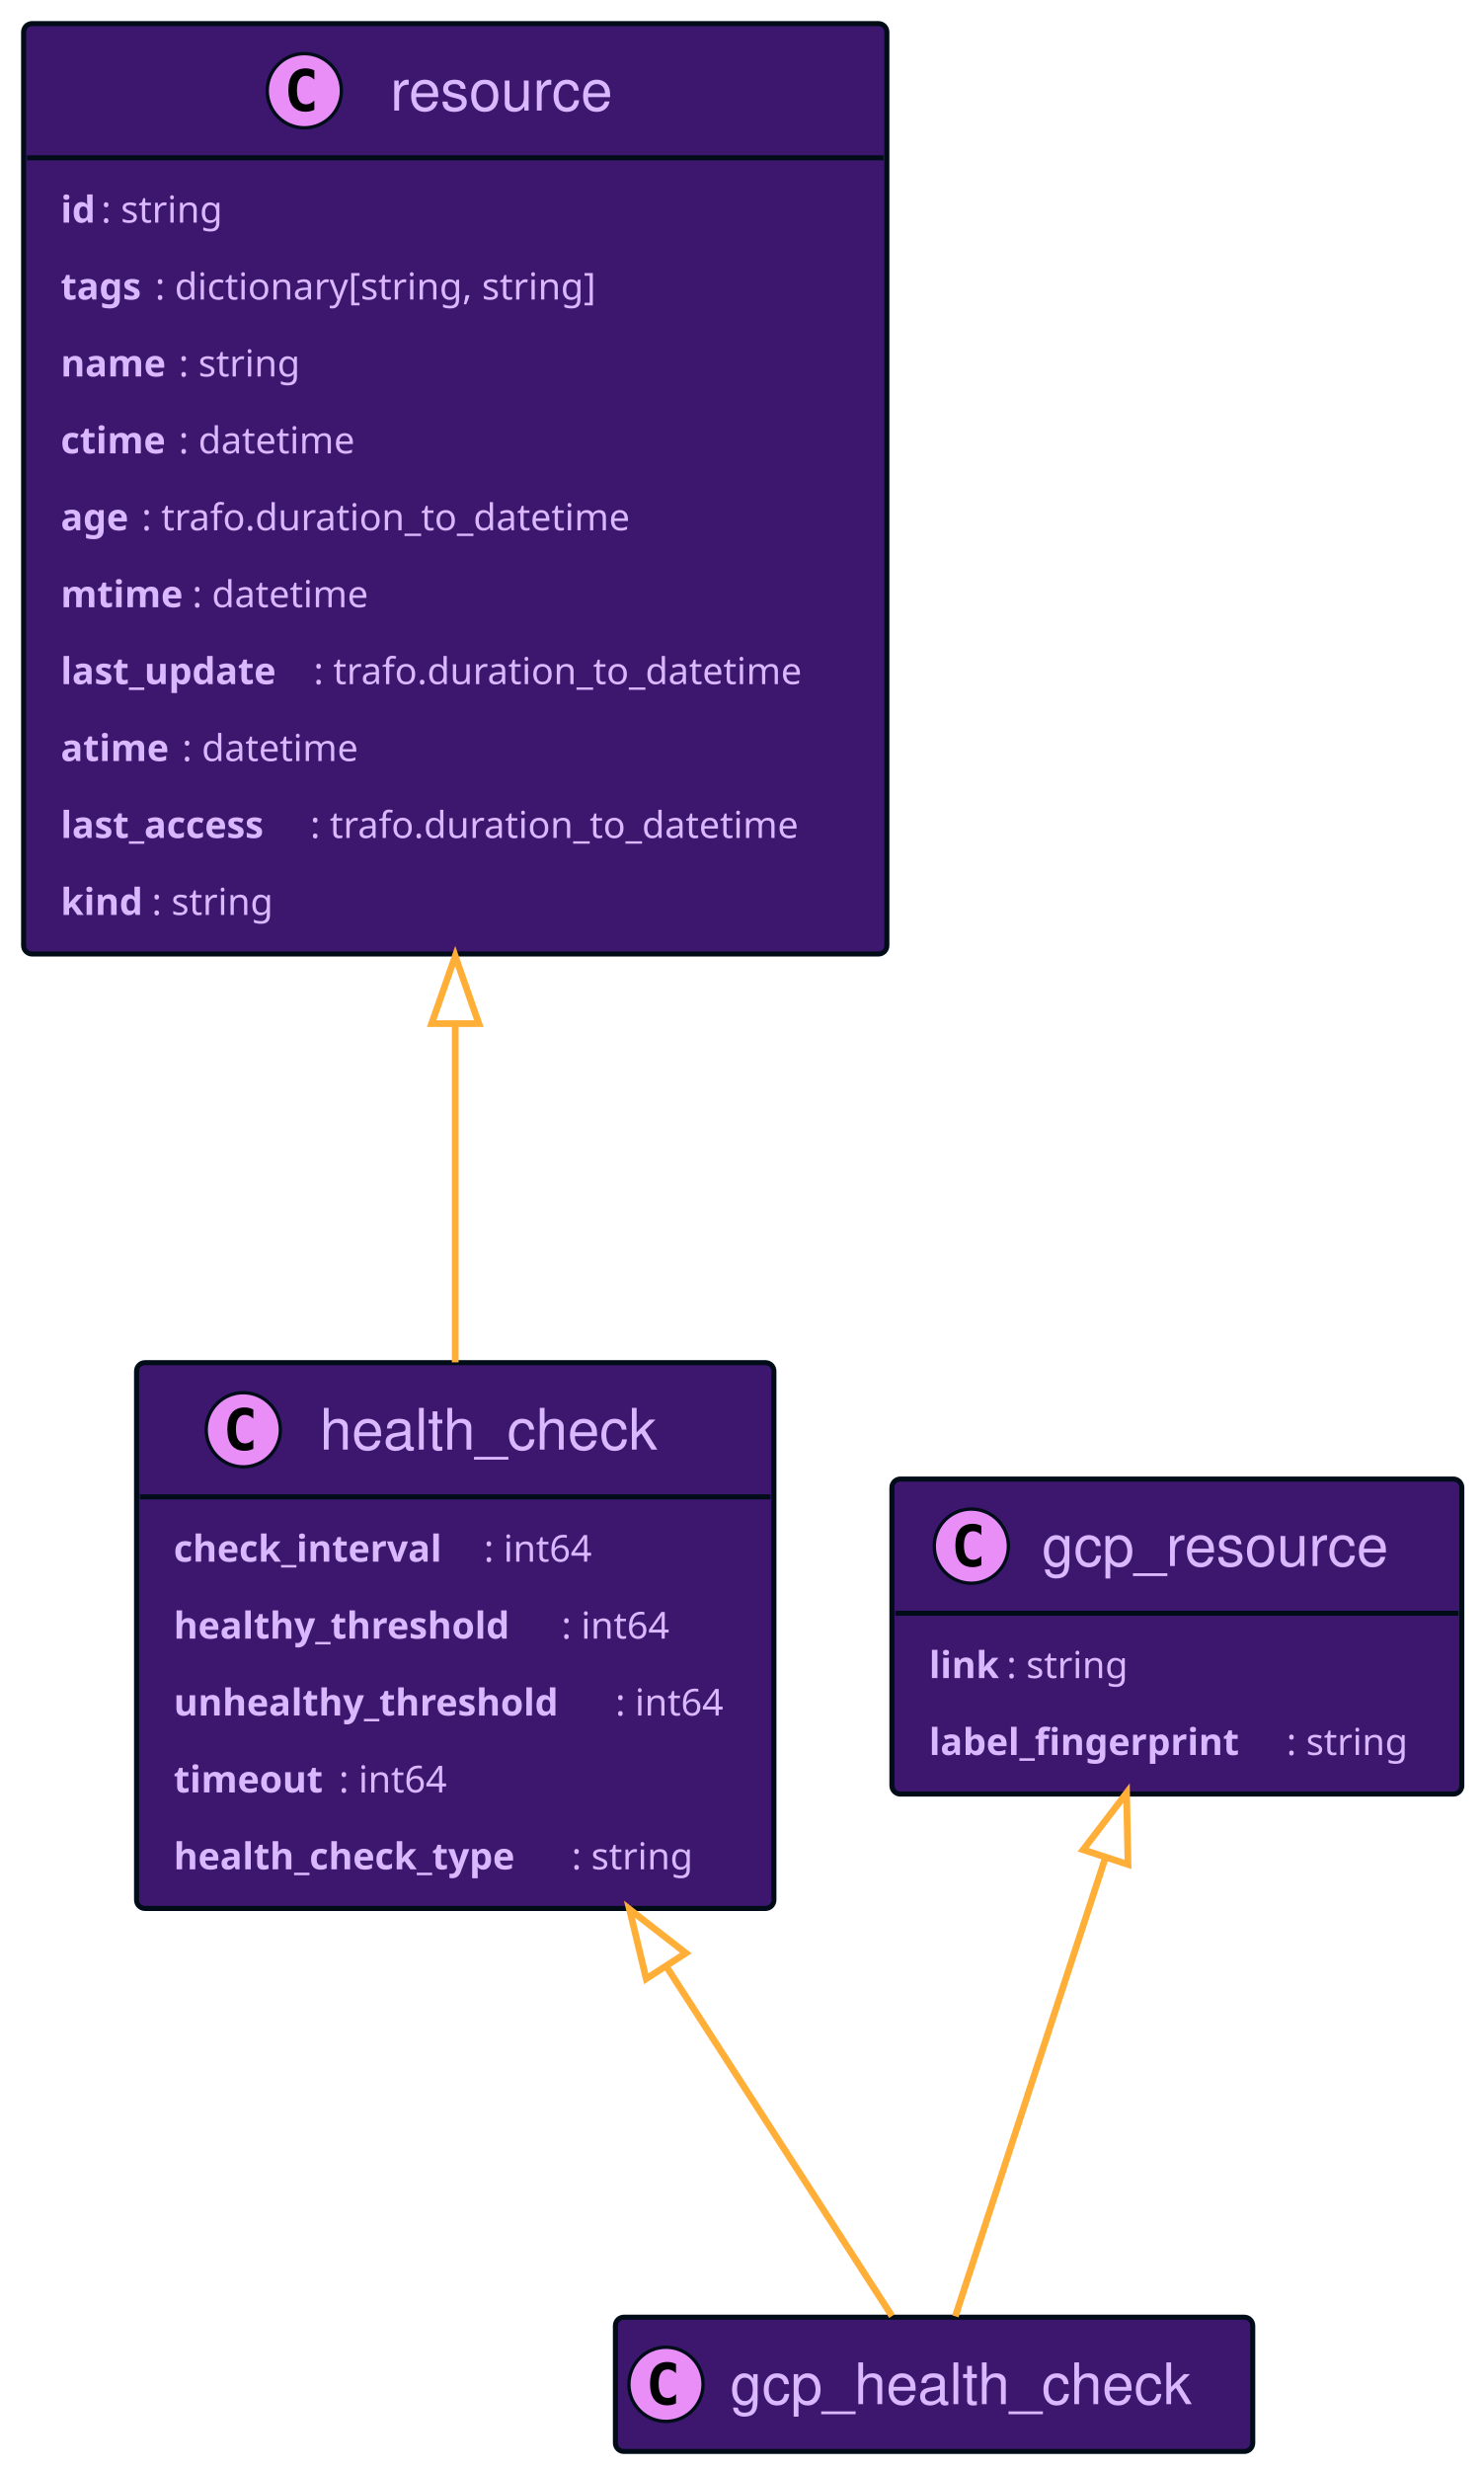
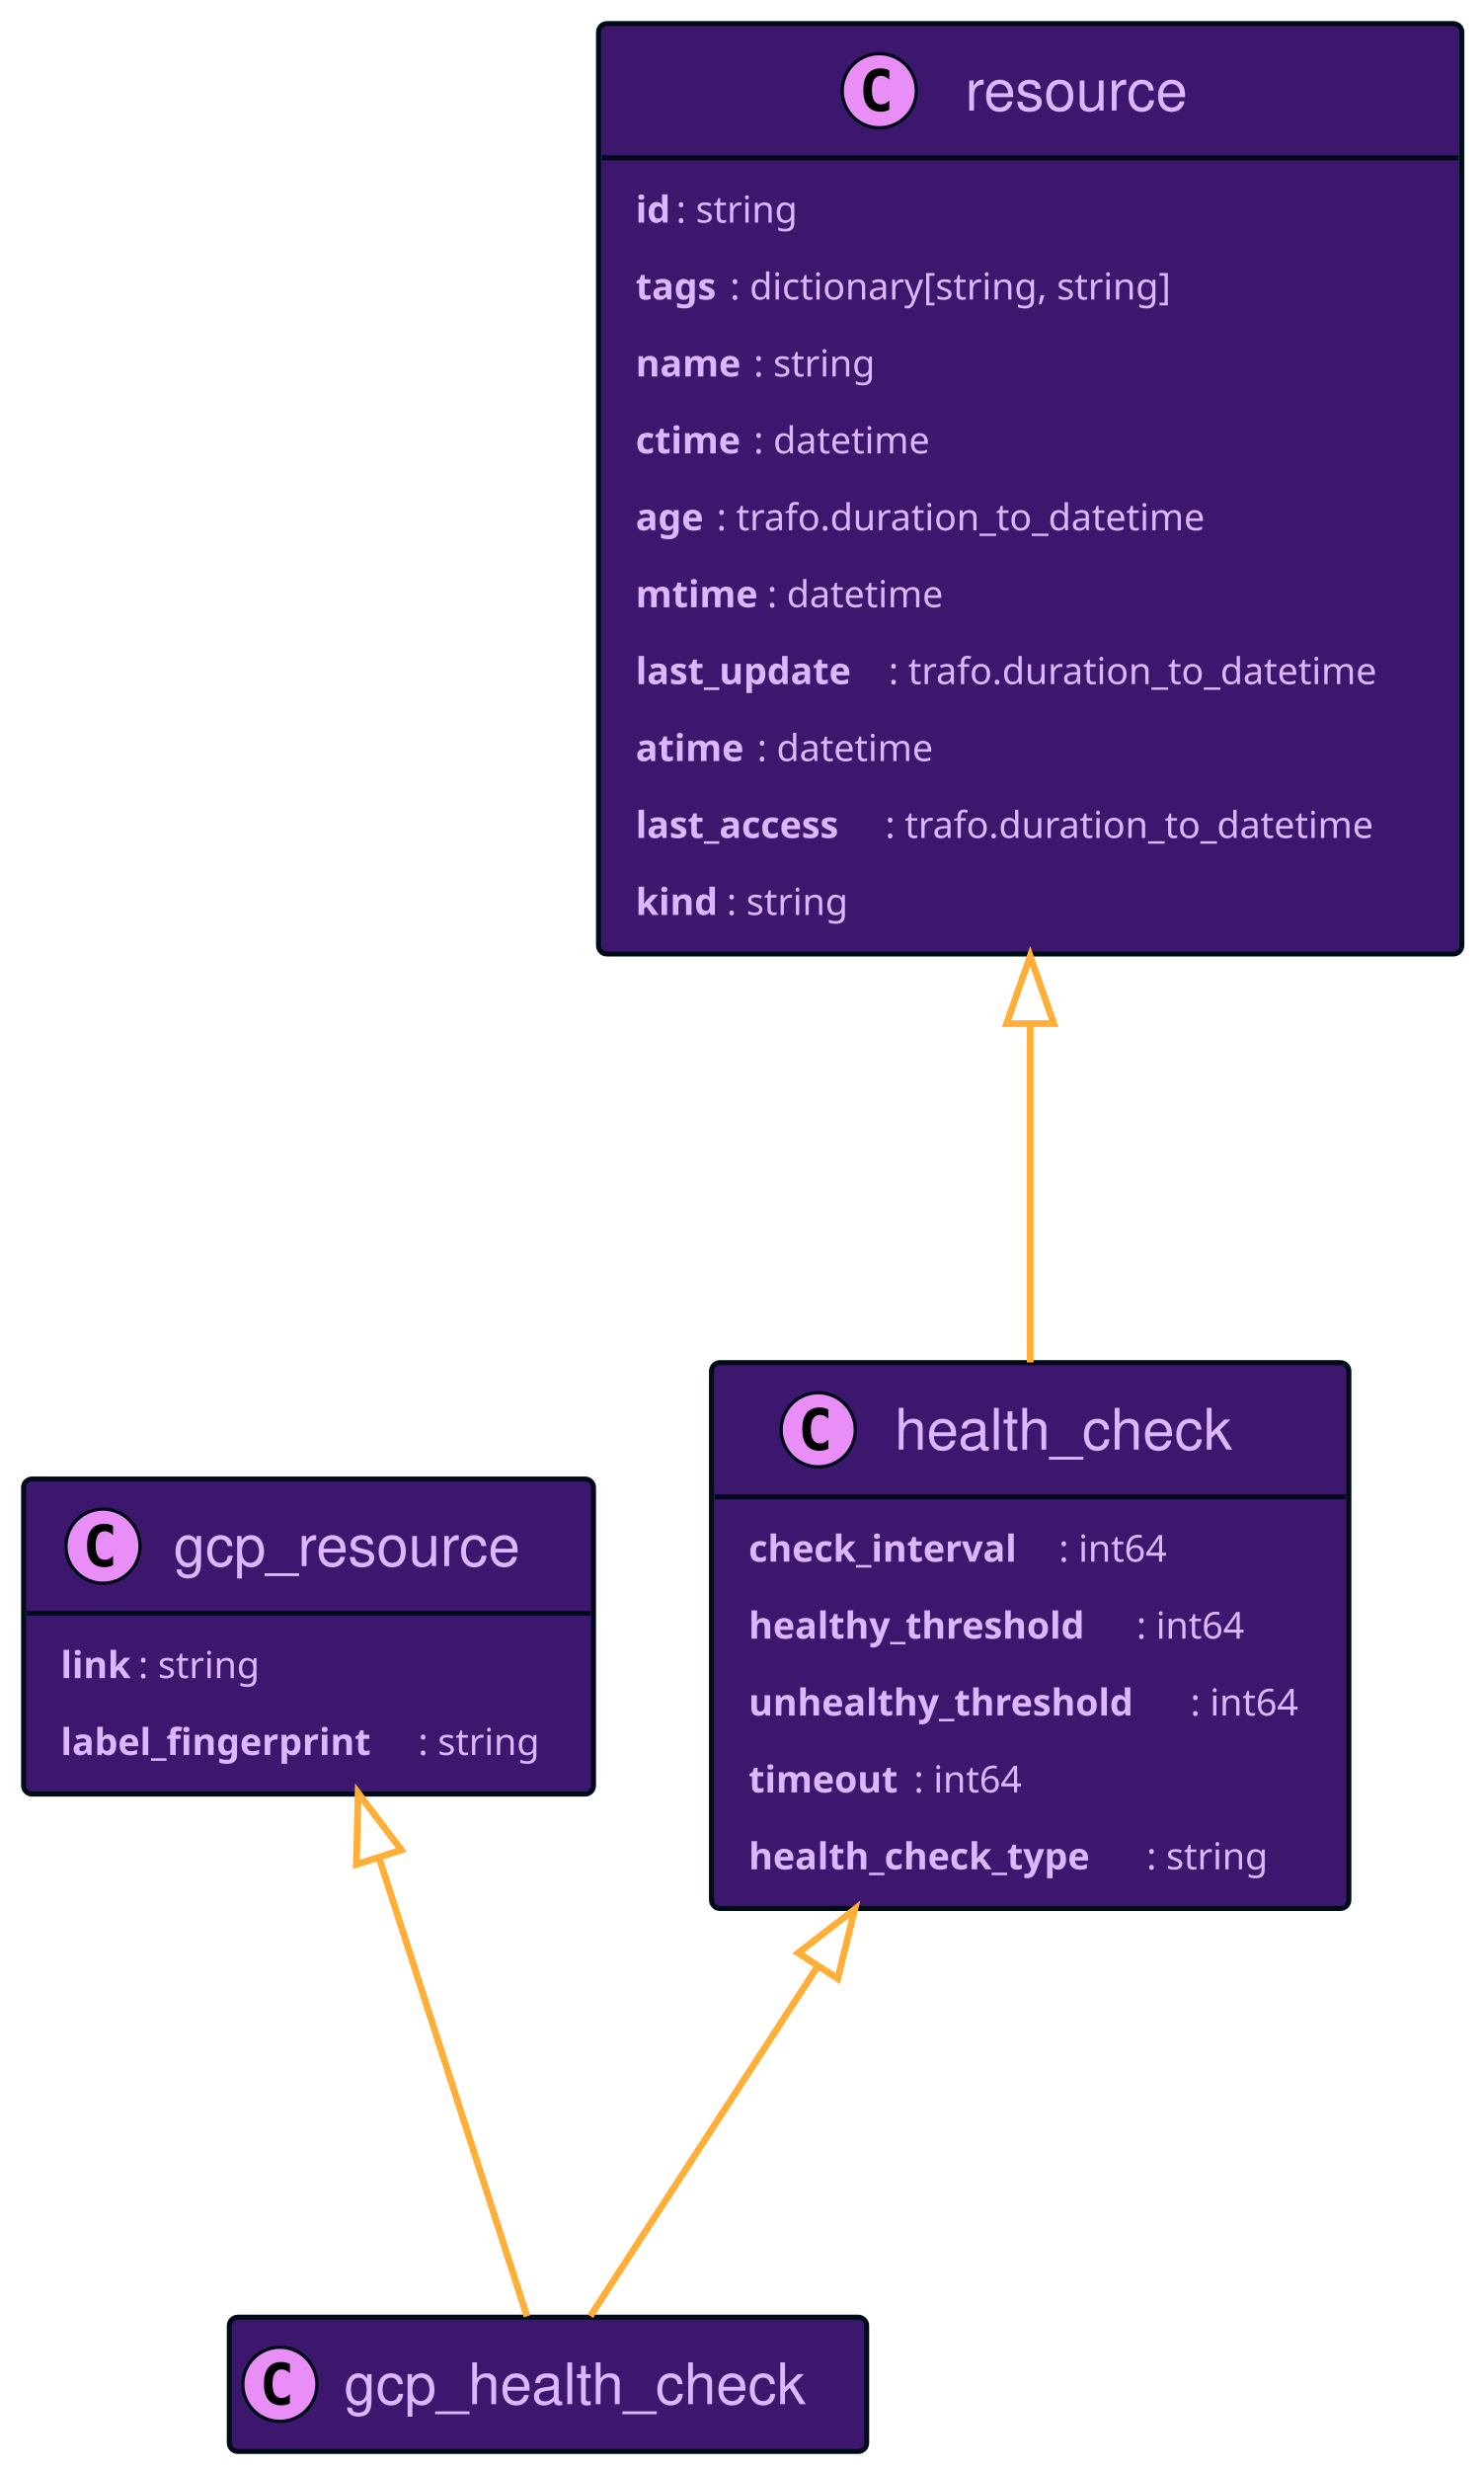
<svg xmlns="http://www.w3.org/2000/svg" xmlns:xlink="http://www.w3.org/1999/xlink" width="440" height="732" preserveAspectRatio="none" style="width:440px;height:732px;background:#00000000">
-   <a xlink:actuate="onRequest" xlink:href="#a" xlink:show="new" xlink:title="#resource" xlink:type="simple" target="_top">
-     <rect id="a" width="256" height="275.836" x="7" y="7" fill="#3D176E" rx="2.5" ry="2.5" style="stroke:#000d19;stroke-width:1.5" />
-     <circle cx="90.25" cy="26.895" r="11" fill="#E98DF7" style="stroke:#000d19;stroke-width:1" />
-     <path d="M93.219 32.535q-.578.297-1.219.438-.64.156-1.344.156-2.5 0-3.828-1.64-1.312-1.657-1.312-4.782t1.312-4.781q1.328-1.656 3.828-1.656.703 0 1.344.156.656.156 1.219.453v2.719q-.625-.578-1.219-.844-.594-.281-1.219-.281-1.344 0-2.031 1.078-.688 1.062-.688 3.156 0 2.094.688 3.172.688 1.062 2.031 1.062.625 0 1.219-.265.594-.281 1.219-.86v2.72Z" />
-     <text x="115.75" y="32.78" fill="#D9B8FF" font-family="Helvetica" font-size="17" textLength="71">resource</text>
-     <path d="M8 46.789h254" style="stroke:#000d19;stroke-width:1.5" />
-     <text x="18" y="65.999" fill="#D9B8FF" font-family="sans-serif" font-size="11" font-weight="bold" textLength="12">id</text>
-     <text x="30" y="65.999" fill="#D9B8FF" font-family="sans-serif" font-size="11" textLength="41">: string</text>
-     <text x="18" y="88.804" fill="#D9B8FF" font-family="sans-serif" font-size="11" font-weight="bold" textLength="28">tags</text>
-     <text x="46" y="88.804" fill="#D9B8FF" font-family="sans-serif" font-size="11" textLength="145">: dictionary[string, string]</text>
-     <text x="18" y="111.609" fill="#D9B8FF" font-family="sans-serif" font-size="11" font-weight="bold" textLength="35">name</text>
-     <text x="53" y="111.609" fill="#D9B8FF" font-family="sans-serif" font-size="11" textLength="41">: string</text>
-     <text x="18" y="134.414" fill="#D9B8FF" font-family="sans-serif" font-size="11" font-weight="bold" textLength="35">ctime</text>
-     <text x="53" y="134.414" fill="#D9B8FF" font-family="sans-serif" font-size="11" textLength="58">: datetime</text>
-     <text x="18" y="157.218" fill="#D9B8FF" font-family="sans-serif" font-size="11" font-weight="bold" textLength="24">age</text>
-     <text x="42" y="157.218" fill="#D9B8FF" font-family="sans-serif" font-size="11" textLength="159">: trafo.duration_to_datetime</text>
-     <text x="18" y="180.023" fill="#D9B8FF" font-family="sans-serif" font-size="11" font-weight="bold" textLength="39">mtime</text>
-     <text x="57" y="180.023" fill="#D9B8FF" font-family="sans-serif" font-size="11" textLength="58">: datetime</text>
-     <text x="18" y="202.828" fill="#D9B8FF" font-family="sans-serif" font-size="11" font-weight="bold" textLength="75">last_update</text>
-     <text x="93" y="202.828" fill="#D9B8FF" font-family="sans-serif" font-size="11" textLength="159">: trafo.duration_to_datetime</text>
-     <text x="18" y="225.632" fill="#D9B8FF" font-family="sans-serif" font-size="11" font-weight="bold" textLength="36">atime</text>
-     <text x="54" y="225.632" fill="#D9B8FF" font-family="sans-serif" font-size="11" textLength="58">: datetime</text>
-     <text x="18" y="248.437" fill="#D9B8FF" font-family="sans-serif" font-size="11" font-weight="bold" textLength="74">last_access</text>
-     <text x="92" y="248.437" fill="#D9B8FF" font-family="sans-serif" font-size="11" textLength="159">: trafo.duration_to_datetime</text>
-     <text x="18" y="271.242" fill="#D9B8FF" font-family="sans-serif" font-size="11" font-weight="bold" textLength="27">kind</text>
-     <text x="45" y="271.242" fill="#D9B8FF" font-family="sans-serif" font-size="11" textLength="41">: string</text>
+   <a xlink:actuate="onRequest" xlink:href="#a" xlink:show="new" xlink:title="#gcp_resource" xlink:type="simple" target="_top">
+     <rect id="a" width="169" height="93.398" x="7" y="438.5" fill="#3D176E" rx="2.5" ry="2.5" style="stroke:#000d19;stroke-width:1.5" />
+     <circle cx="30.55" cy="458.394" r="11" fill="#E98DF7" style="stroke:#000d19;stroke-width:1" />
+     <path d="M33.519 464.035q-.578.297-1.219.438-.64.156-1.344.156-2.5 0-3.828-1.64-1.312-1.657-1.312-4.782t1.312-4.781q1.328-1.656 3.828-1.656.703 0 1.344.156.656.156 1.219.453v2.719q-.625-.579-1.219-.844-.594-.281-1.219-.281-1.343 0-2.031 1.078-.688 1.062-.688 3.156 0 2.094.688 3.172.688 1.062 2.031 1.062.625 0 1.219-.265.594-.281 1.219-.86v2.72Z" />
+     <text x="51.45" y="464.28" fill="#D9B8FF" font-family="Helvetica" font-size="17" textLength="108">gcp_resource</text>
+     <path d="M8 478.289h167" style="stroke:#000d19;stroke-width:1.5" />
+     <text x="18" y="497.5" fill="#D9B8FF" font-family="sans-serif" font-size="11" font-weight="bold" textLength="23">link</text>
+     <text x="41" y="497.5" fill="#D9B8FF" font-family="sans-serif" font-size="11" textLength="41">: string</text>
+     <text x="18" y="520.304" fill="#D9B8FF" font-family="sans-serif" font-size="11" font-weight="bold" textLength="106">label_fingerprint</text>
+     <text x="124" y="520.304" fill="#D9B8FF" font-family="sans-serif" font-size="11" textLength="41">: string</text>
  </a>
-   <a xlink:actuate="onRequest" xlink:href="#b" xlink:show="new" xlink:title="#gcp_resource" xlink:type="simple" target="_top">
-     <rect id="b" width="169" height="93.398" x="264.5" y="438.5" fill="#3D176E" rx="2.5" ry="2.5" style="stroke:#000d19;stroke-width:1.5" />
-     <circle cx="288.05" cy="458.394" r="11" fill="#E98DF7" style="stroke:#000d19;stroke-width:1" />
-     <path d="M291.019 464.035q-.578.297-1.219.438-.64.156-1.344.156-2.5 0-3.828-1.64-1.312-1.657-1.312-4.782t1.312-4.781q1.328-1.656 3.828-1.656.703 0 1.344.156.656.156 1.219.453v2.719q-.625-.579-1.219-.844-.594-.281-1.219-.281-1.344 0-2.031 1.078-.688 1.062-.688 3.156 0 2.094.688 3.172.688 1.062 2.031 1.062.625 0 1.219-.265.594-.281 1.219-.86v2.72Z" />
-     <text x="308.95" y="464.28" fill="#D9B8FF" font-family="Helvetica" font-size="17" textLength="108">gcp_resource</text>
-     <path d="M265.5 478.289h167" style="stroke:#000d19;stroke-width:1.5" />
-     <text x="275.5" y="497.5" fill="#D9B8FF" font-family="sans-serif" font-size="11" font-weight="bold" textLength="23">link</text>
-     <text x="298.5" y="497.5" fill="#D9B8FF" font-family="sans-serif" font-size="11" textLength="41">: string</text>
-     <text x="275.5" y="520.304" fill="#D9B8FF" font-family="sans-serif" font-size="11" font-weight="bold" textLength="106">label_fingerprint</text>
-     <text x="381.5" y="520.304" fill="#D9B8FF" font-family="sans-serif" font-size="11" textLength="41">: string</text>
+   <a xlink:actuate="onRequest" xlink:href="#b" xlink:show="new" xlink:title="#resource" xlink:type="simple" target="_top">
+     <rect id="b" width="256" height="275.836" x="177.5" y="7" fill="#3D176E" rx="2.5" ry="2.5" style="stroke:#000d19;stroke-width:1.5" />
+     <circle cx="260.75" cy="26.895" r="11" fill="#E98DF7" style="stroke:#000d19;stroke-width:1" />
+     <path d="M263.719 32.535q-.578.297-1.219.438-.64.156-1.344.156-2.5 0-3.828-1.64-1.312-1.657-1.312-4.782t1.312-4.781q1.328-1.656 3.828-1.656.703 0 1.344.156.656.156 1.219.453v2.719q-.625-.578-1.219-.844-.594-.281-1.219-.281-1.344 0-2.031 1.078-.688 1.062-.688 3.156 0 2.094.688 3.172.688 1.062 2.031 1.062.625 0 1.219-.265.594-.281 1.219-.86v2.72Z" />
+     <text x="286.25" y="32.78" fill="#D9B8FF" font-family="Helvetica" font-size="17" textLength="71">resource</text>
+     <path d="M178.5 46.789h254" style="stroke:#000d19;stroke-width:1.5" />
+     <text x="188.5" y="65.999" fill="#D9B8FF" font-family="sans-serif" font-size="11" font-weight="bold" textLength="12">id</text>
+     <text x="200.5" y="65.999" fill="#D9B8FF" font-family="sans-serif" font-size="11" textLength="41">: string</text>
+     <text x="188.5" y="88.804" fill="#D9B8FF" font-family="sans-serif" font-size="11" font-weight="bold" textLength="28">tags</text>
+     <text x="216.5" y="88.804" fill="#D9B8FF" font-family="sans-serif" font-size="11" textLength="145">: dictionary[string, string]</text>
+     <text x="188.5" y="111.609" fill="#D9B8FF" font-family="sans-serif" font-size="11" font-weight="bold" textLength="35">name</text>
+     <text x="223.5" y="111.609" fill="#D9B8FF" font-family="sans-serif" font-size="11" textLength="41">: string</text>
+     <text x="188.5" y="134.414" fill="#D9B8FF" font-family="sans-serif" font-size="11" font-weight="bold" textLength="35">ctime</text>
+     <text x="223.5" y="134.414" fill="#D9B8FF" font-family="sans-serif" font-size="11" textLength="58">: datetime</text>
+     <text x="188.5" y="157.218" fill="#D9B8FF" font-family="sans-serif" font-size="11" font-weight="bold" textLength="24">age</text>
+     <text x="212.5" y="157.218" fill="#D9B8FF" font-family="sans-serif" font-size="11" textLength="159">: trafo.duration_to_datetime</text>
+     <text x="188.5" y="180.023" fill="#D9B8FF" font-family="sans-serif" font-size="11" font-weight="bold" textLength="39">mtime</text>
+     <text x="227.5" y="180.023" fill="#D9B8FF" font-family="sans-serif" font-size="11" textLength="58">: datetime</text>
+     <text x="188.5" y="202.828" fill="#D9B8FF" font-family="sans-serif" font-size="11" font-weight="bold" textLength="75">last_update</text>
+     <text x="263.5" y="202.828" fill="#D9B8FF" font-family="sans-serif" font-size="11" textLength="159">: trafo.duration_to_datetime</text>
+     <text x="188.5" y="225.632" fill="#D9B8FF" font-family="sans-serif" font-size="11" font-weight="bold" textLength="36">atime</text>
+     <text x="224.5" y="225.632" fill="#D9B8FF" font-family="sans-serif" font-size="11" textLength="58">: datetime</text>
+     <text x="188.5" y="248.437" fill="#D9B8FF" font-family="sans-serif" font-size="11" font-weight="bold" textLength="74">last_access</text>
+     <text x="262.5" y="248.437" fill="#D9B8FF" font-family="sans-serif" font-size="11" textLength="159">: trafo.duration_to_datetime</text>
+     <text x="188.5" y="271.242" fill="#D9B8FF" font-family="sans-serif" font-size="11" font-weight="bold" textLength="27">kind</text>
+     <text x="215.5" y="271.242" fill="#D9B8FF" font-family="sans-serif" font-size="11" textLength="41">: string</text>
  </a>
-   <a xlink:actuate="onRequest" xlink:href="#c" xlink:show="new" xlink:title="#gcp_health_check" xlink:type="simple" target="_top">
-     <rect id="c" width="189" height="39.789" x="182.5" y="687" fill="#3D176E" rx="2.5" ry="2.5" style="stroke:#000d19;stroke-width:1.5" />
-     <circle cx="197.5" cy="706.894" r="11" fill="#E98DF7" style="stroke:#000d19;stroke-width:1" />
-     <path d="M200.469 712.535q-.578.297-1.219.438-.64.156-1.344.156-2.5 0-3.828-1.64-1.312-1.657-1.312-4.782t1.312-4.781q1.328-1.657 3.828-1.657.703 0 1.344.157.656.156 1.219.453v2.719q-.625-.578-1.219-.844-.594-.281-1.219-.281-1.344 0-2.031 1.078-.688 1.062-.688 3.156 0 2.094.688 3.172.688 1.062 2.031 1.062.625 0 1.219-.265.594-.282 1.219-.86v2.72Z" />
-     <text x="216.5" y="712.78" fill="#D9B8FF" font-family="Helvetica" font-size="17" textLength="147">gcp_health_check</text>
+   <a xlink:actuate="onRequest" xlink:href="#c" xlink:show="new" xlink:title="#health_check" xlink:type="simple" target="_top">
+     <rect id="c" width="189" height="161.813" x="211" y="404" fill="#3D176E" rx="2.5" ry="2.5" style="stroke:#000d19;stroke-width:1.5" />
+     <circle cx="242.65" cy="423.894" r="11" fill="#E98DF7" style="stroke:#000d19;stroke-width:1" />
+     <path d="M245.619 429.535q-.578.297-1.219.438-.64.156-1.344.156-2.5 0-3.828-1.64-1.312-1.657-1.312-4.782t1.312-4.781q1.328-1.656 3.828-1.656.703 0 1.344.156.656.156 1.219.453v2.719q-.625-.579-1.219-.844-.594-.281-1.219-.281-1.344 0-2.031 1.078-.688 1.062-.688 3.156 0 2.094.688 3.172.688 1.062 2.031 1.062.625 0 1.219-.265.594-.281 1.219-.86v2.72Z" />
+     <text x="265.35" y="429.78" fill="#D9B8FF" font-family="Helvetica" font-size="17" textLength="110">health_check</text>
+     <path d="M212 443.789h187" style="stroke:#000d19;stroke-width:1.5" />
+     <text x="222" y="463" fill="#D9B8FF" font-family="sans-serif" font-size="11" font-weight="bold" textLength="92">check_interval</text>
+     <text x="314" y="463" fill="#D9B8FF" font-family="sans-serif" font-size="11" textLength="36">: int64</text>
+     <text x="222" y="485.804" fill="#D9B8FF" font-family="sans-serif" font-size="11" font-weight="bold" textLength="115">healthy_threshold</text>
+     <text x="337" y="485.804" fill="#D9B8FF" font-family="sans-serif" font-size="11" textLength="36">: int64</text>
+     <text x="222" y="508.609" fill="#D9B8FF" font-family="sans-serif" font-size="11" font-weight="bold" textLength="131">unhealthy_threshold</text>
+     <text x="353" y="508.609" fill="#D9B8FF" font-family="sans-serif" font-size="11" textLength="36">: int64</text>
+     <text x="222" y="531.414" fill="#D9B8FF" font-family="sans-serif" font-size="11" font-weight="bold" textLength="49">timeout</text>
+     <text x="271" y="531.414" fill="#D9B8FF" font-family="sans-serif" font-size="11" textLength="36">: int64</text>
+     <text x="222" y="554.218" fill="#D9B8FF" font-family="sans-serif" font-size="11" font-weight="bold" textLength="118">health_check_type</text>
+     <text x="340" y="554.218" fill="#D9B8FF" font-family="sans-serif" font-size="11" textLength="41">: string</text>
  </a>
-   <a xlink:actuate="onRequest" xlink:href="#d" xlink:show="new" xlink:title="#health_check" xlink:type="simple" target="_top">
-     <rect id="d" width="189" height="161.813" x="40.5" y="404" fill="#3D176E" rx="2.5" ry="2.5" style="stroke:#000d19;stroke-width:1.5" />
-     <circle cx="72.15" cy="423.894" r="11" fill="#E98DF7" style="stroke:#000d19;stroke-width:1" />
-     <path d="M75.119 429.535q-.578.297-1.219.438-.64.156-1.344.156-2.5 0-3.828-1.64-1.312-1.657-1.312-4.782t1.312-4.781q1.328-1.656 3.828-1.656.703 0 1.344.156.656.156 1.219.453v2.719q-.625-.579-1.219-.844-.594-.281-1.219-.281-1.343 0-2.031 1.078-.688 1.062-.688 3.156 0 2.094.688 3.172.688 1.062 2.031 1.062.625 0 1.219-.265.594-.281 1.219-.86v2.72Z" />
-     <text x="94.85" y="429.78" fill="#D9B8FF" font-family="Helvetica" font-size="17" textLength="110">health_check</text>
-     <path d="M41.5 443.789h187" style="stroke:#000d19;stroke-width:1.5" />
-     <text x="51.5" y="463" fill="#D9B8FF" font-family="sans-serif" font-size="11" font-weight="bold" textLength="92">check_interval</text>
-     <text x="143.5" y="463" fill="#D9B8FF" font-family="sans-serif" font-size="11" textLength="36">: int64</text>
-     <text x="51.5" y="485.804" fill="#D9B8FF" font-family="sans-serif" font-size="11" font-weight="bold" textLength="115">healthy_threshold</text>
-     <text x="166.5" y="485.804" fill="#D9B8FF" font-family="sans-serif" font-size="11" textLength="36">: int64</text>
-     <text x="51.5" y="508.609" fill="#D9B8FF" font-family="sans-serif" font-size="11" font-weight="bold" textLength="131">unhealthy_threshold</text>
-     <text x="182.5" y="508.609" fill="#D9B8FF" font-family="sans-serif" font-size="11" textLength="36">: int64</text>
-     <text x="51.5" y="531.414" fill="#D9B8FF" font-family="sans-serif" font-size="11" font-weight="bold" textLength="49">timeout</text>
-     <text x="100.5" y="531.414" fill="#D9B8FF" font-family="sans-serif" font-size="11" textLength="36">: int64</text>
-     <text x="51.5" y="554.218" fill="#D9B8FF" font-family="sans-serif" font-size="11" font-weight="bold" textLength="118">health_check_type</text>
-     <text x="169.5" y="554.218" fill="#D9B8FF" font-family="sans-serif" font-size="11" textLength="41">: string</text>
+   <a xlink:actuate="onRequest" xlink:href="#d" xlink:show="new" xlink:title="#gcp_health_check" xlink:type="simple" target="_top">
+     <rect id="d" width="189" height="39.789" x="68" y="687" fill="#3D176E" rx="2.5" ry="2.5" style="stroke:#000d19;stroke-width:1.5" />
+     <circle cx="83" cy="706.894" r="11" fill="#E98DF7" style="stroke:#000d19;stroke-width:1" />
+     <path d="M85.969 712.535q-.578.297-1.219.438-.64.156-1.344.156-2.5 0-3.828-1.64-1.312-1.657-1.312-4.782t1.312-4.781q1.328-1.657 3.828-1.657.703 0 1.344.157.656.156 1.219.453v2.719q-.625-.578-1.219-.844-.594-.281-1.219-.281-1.344 0-2.031 1.078-.688 1.062-.688 3.156 0 2.094.688 3.172.688 1.062 2.031 1.062.625 0 1.219-.265.594-.282 1.219-.86v2.72Z" />
+     <text x="102" y="712.78" fill="#D9B8FF" font-family="Helvetica" font-size="17" textLength="147">gcp_health_check</text>
  </a>
-   <path fill="none" d="M327.77 550.88c-15.2 46.42-34.63 105.81-44.47 135.86m37.91-138.33 12.87-16.83.43 21.19-13.3-4.36zm-123.68 34.47c25.2 39.04 51.85 80.33 66.99 103.79m-72.89-100.02-4.96-20.6 16.72 13-11.76 7.6zM135 303.79V403.9m-7-100.42 7-20 7 20h-14z" style="stroke:#ffaf37;stroke-width:2" />
+   <path fill="none" d="M305.5 303.79V403.9M298.5 303.48l7-20 7 20h-14zM112.44 550.88c14.98 46.42 34.15 105.81 43.84 135.86M105.69 552.77l.52-21.19 12.81 16.89-13.33 4.3zM242.53 582.88c-25.38 39.04-52.21 80.33-67.46 103.79M236.7 579l16.77-12.95-5.03 20.58L236.7 579z" style="stroke:#ffaf37;stroke-width:2" />
</svg>
